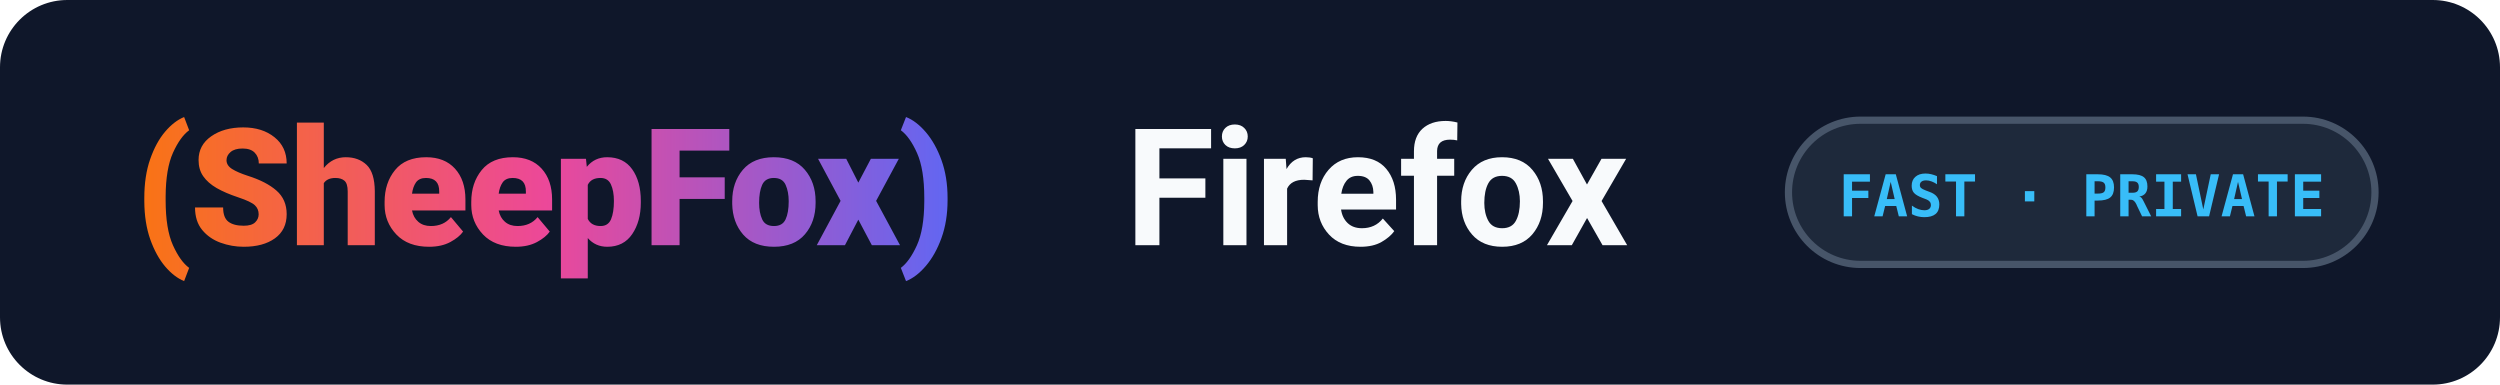
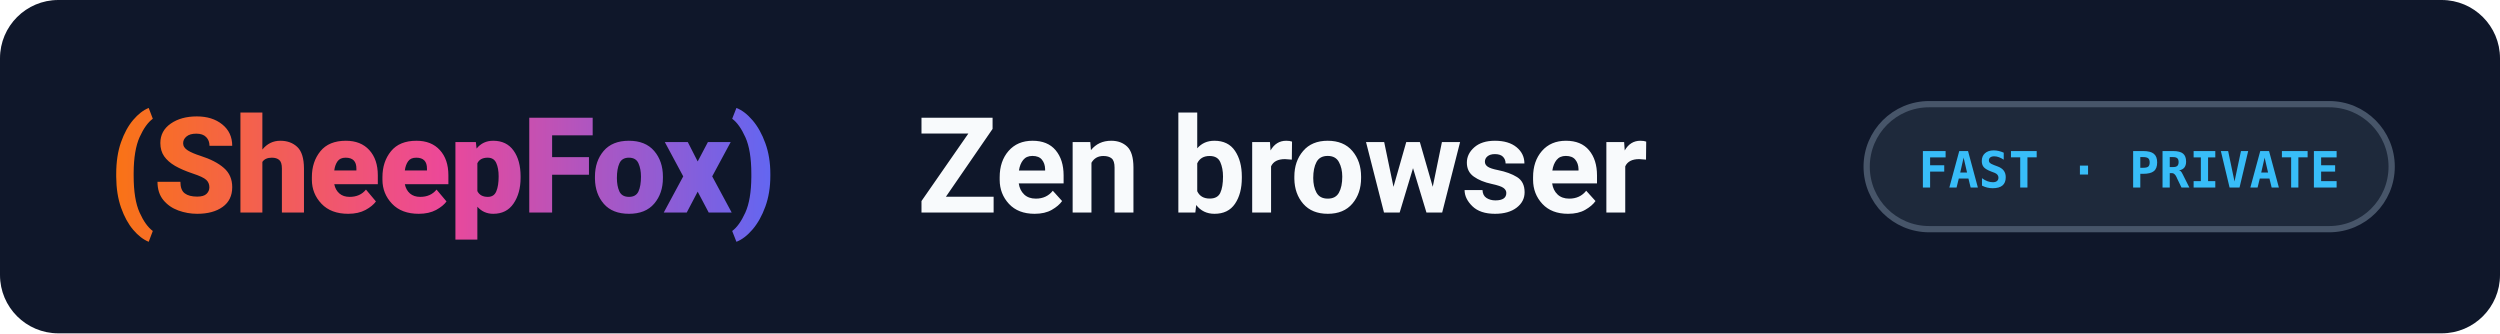
- <svg xmlns="http://www.w3.org/2000/svg" viewBox="0 0 520 80" width="520" height="80" role="img" aria-label="(SheepFox) Firefox Wordmark">
+ <svg xmlns="http://www.w3.org/2000/svg" viewBox="0 0 600 80" width="600" height="80" role="img" aria-label="(SheepFox) Zen browser Wordmark">
  <defs>
    <linearGradient id="wordGrad" x1="0%" y1="0%" x2="100%" y2="0%">
      <stop offset="0%" stop-color="#F97316" />
      <stop offset="50%" stop-color="#EC4899" />
      <stop offset="100%" stop-color="#6366F1" />
    </linearGradient>
  </defs>
-   <rect width="520" height="80" rx="14" fill="#0F172A" />
-   <text x="28" y="51" font-family="system-ui, -apple-system, 'Segoe UI', Roboto, Helvetica, Arial, sans-serif" font-size="34" font-weight="800" letter-spacing="-0.5" fill="url(#wordGrad)">(SheepFox)</text>
-   <text x="234" y="51" font-family="system-ui, -apple-system, 'Segoe UI', Roboto, Helvetica, Arial, sans-serif" font-size="34" font-weight="600" letter-spacing="-0.3" fill="#F8FAFC">Firefox</text>
-   <rect x="372" y="25" width="122" height="30" rx="15" fill="#1E293B" stroke="#475569" stroke-width="1.5" />
-   <text x="433" y="45" text-anchor="middle" font-family="ui-monospace, SFMono-Regular, Menlo, monospace" font-size="12" font-weight="700" fill="#38BDF8">FAST · PRIVATE</text>
+   <rect width="600" height="80" rx="14" fill="#0F172A" />
+   <text x="26" y="51" font-family="system-ui, -apple-system, 'Segoe UI', Roboto, Helvetica, Arial, sans-serif" font-size="32" font-weight="800" letter-spacing="-0.5" fill="url(#wordGrad)">(SheepFox)</text>
+   <text x="220" y="51" font-family="system-ui, -apple-system, 'Segoe UI', Roboto, Helvetica, Arial, sans-serif" font-size="32" font-weight="600" letter-spacing="-0.3" fill="#F8FAFC">Zen browser</text>
+   <rect x="448" y="25" width="126" height="30" rx="15" fill="#1E293B" stroke="#475569" stroke-width="1.5" />
+   <text x="511" y="45" text-anchor="middle" font-family="ui-monospace, SFMono-Regular, Menlo, monospace" font-size="12" font-weight="700" fill="#38BDF8">FAST · PRIVATE</text>
</svg>
